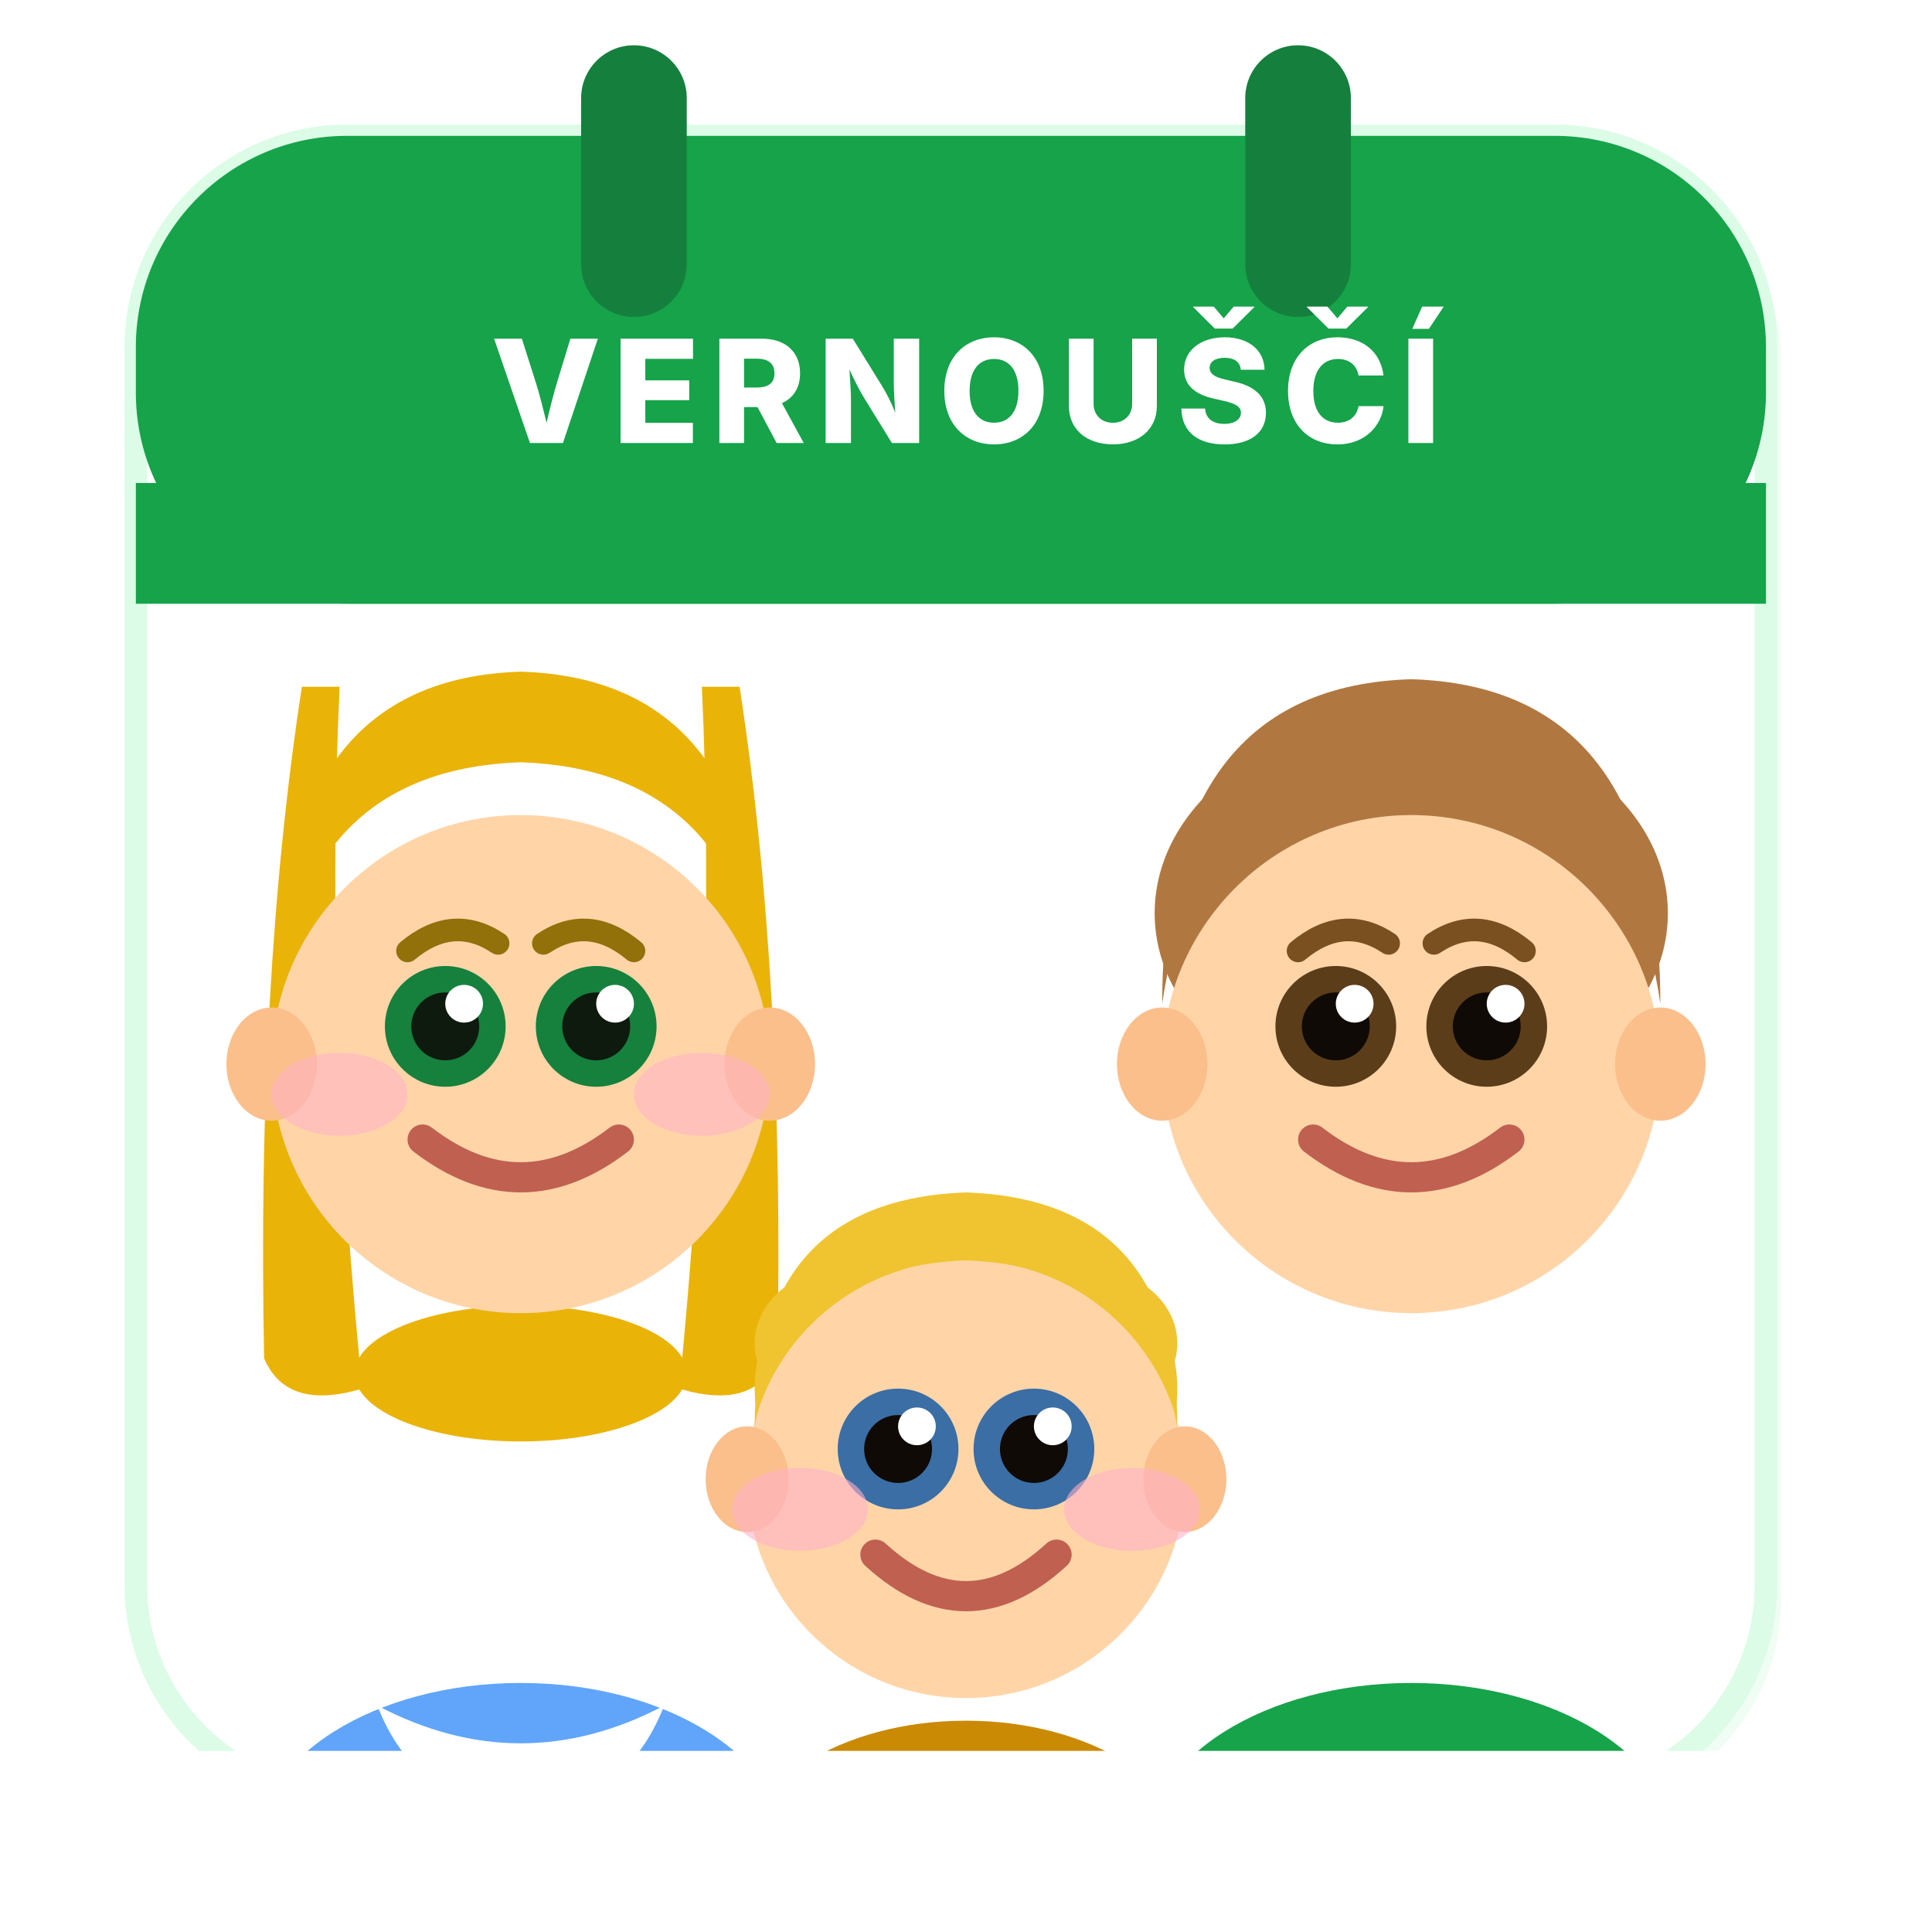
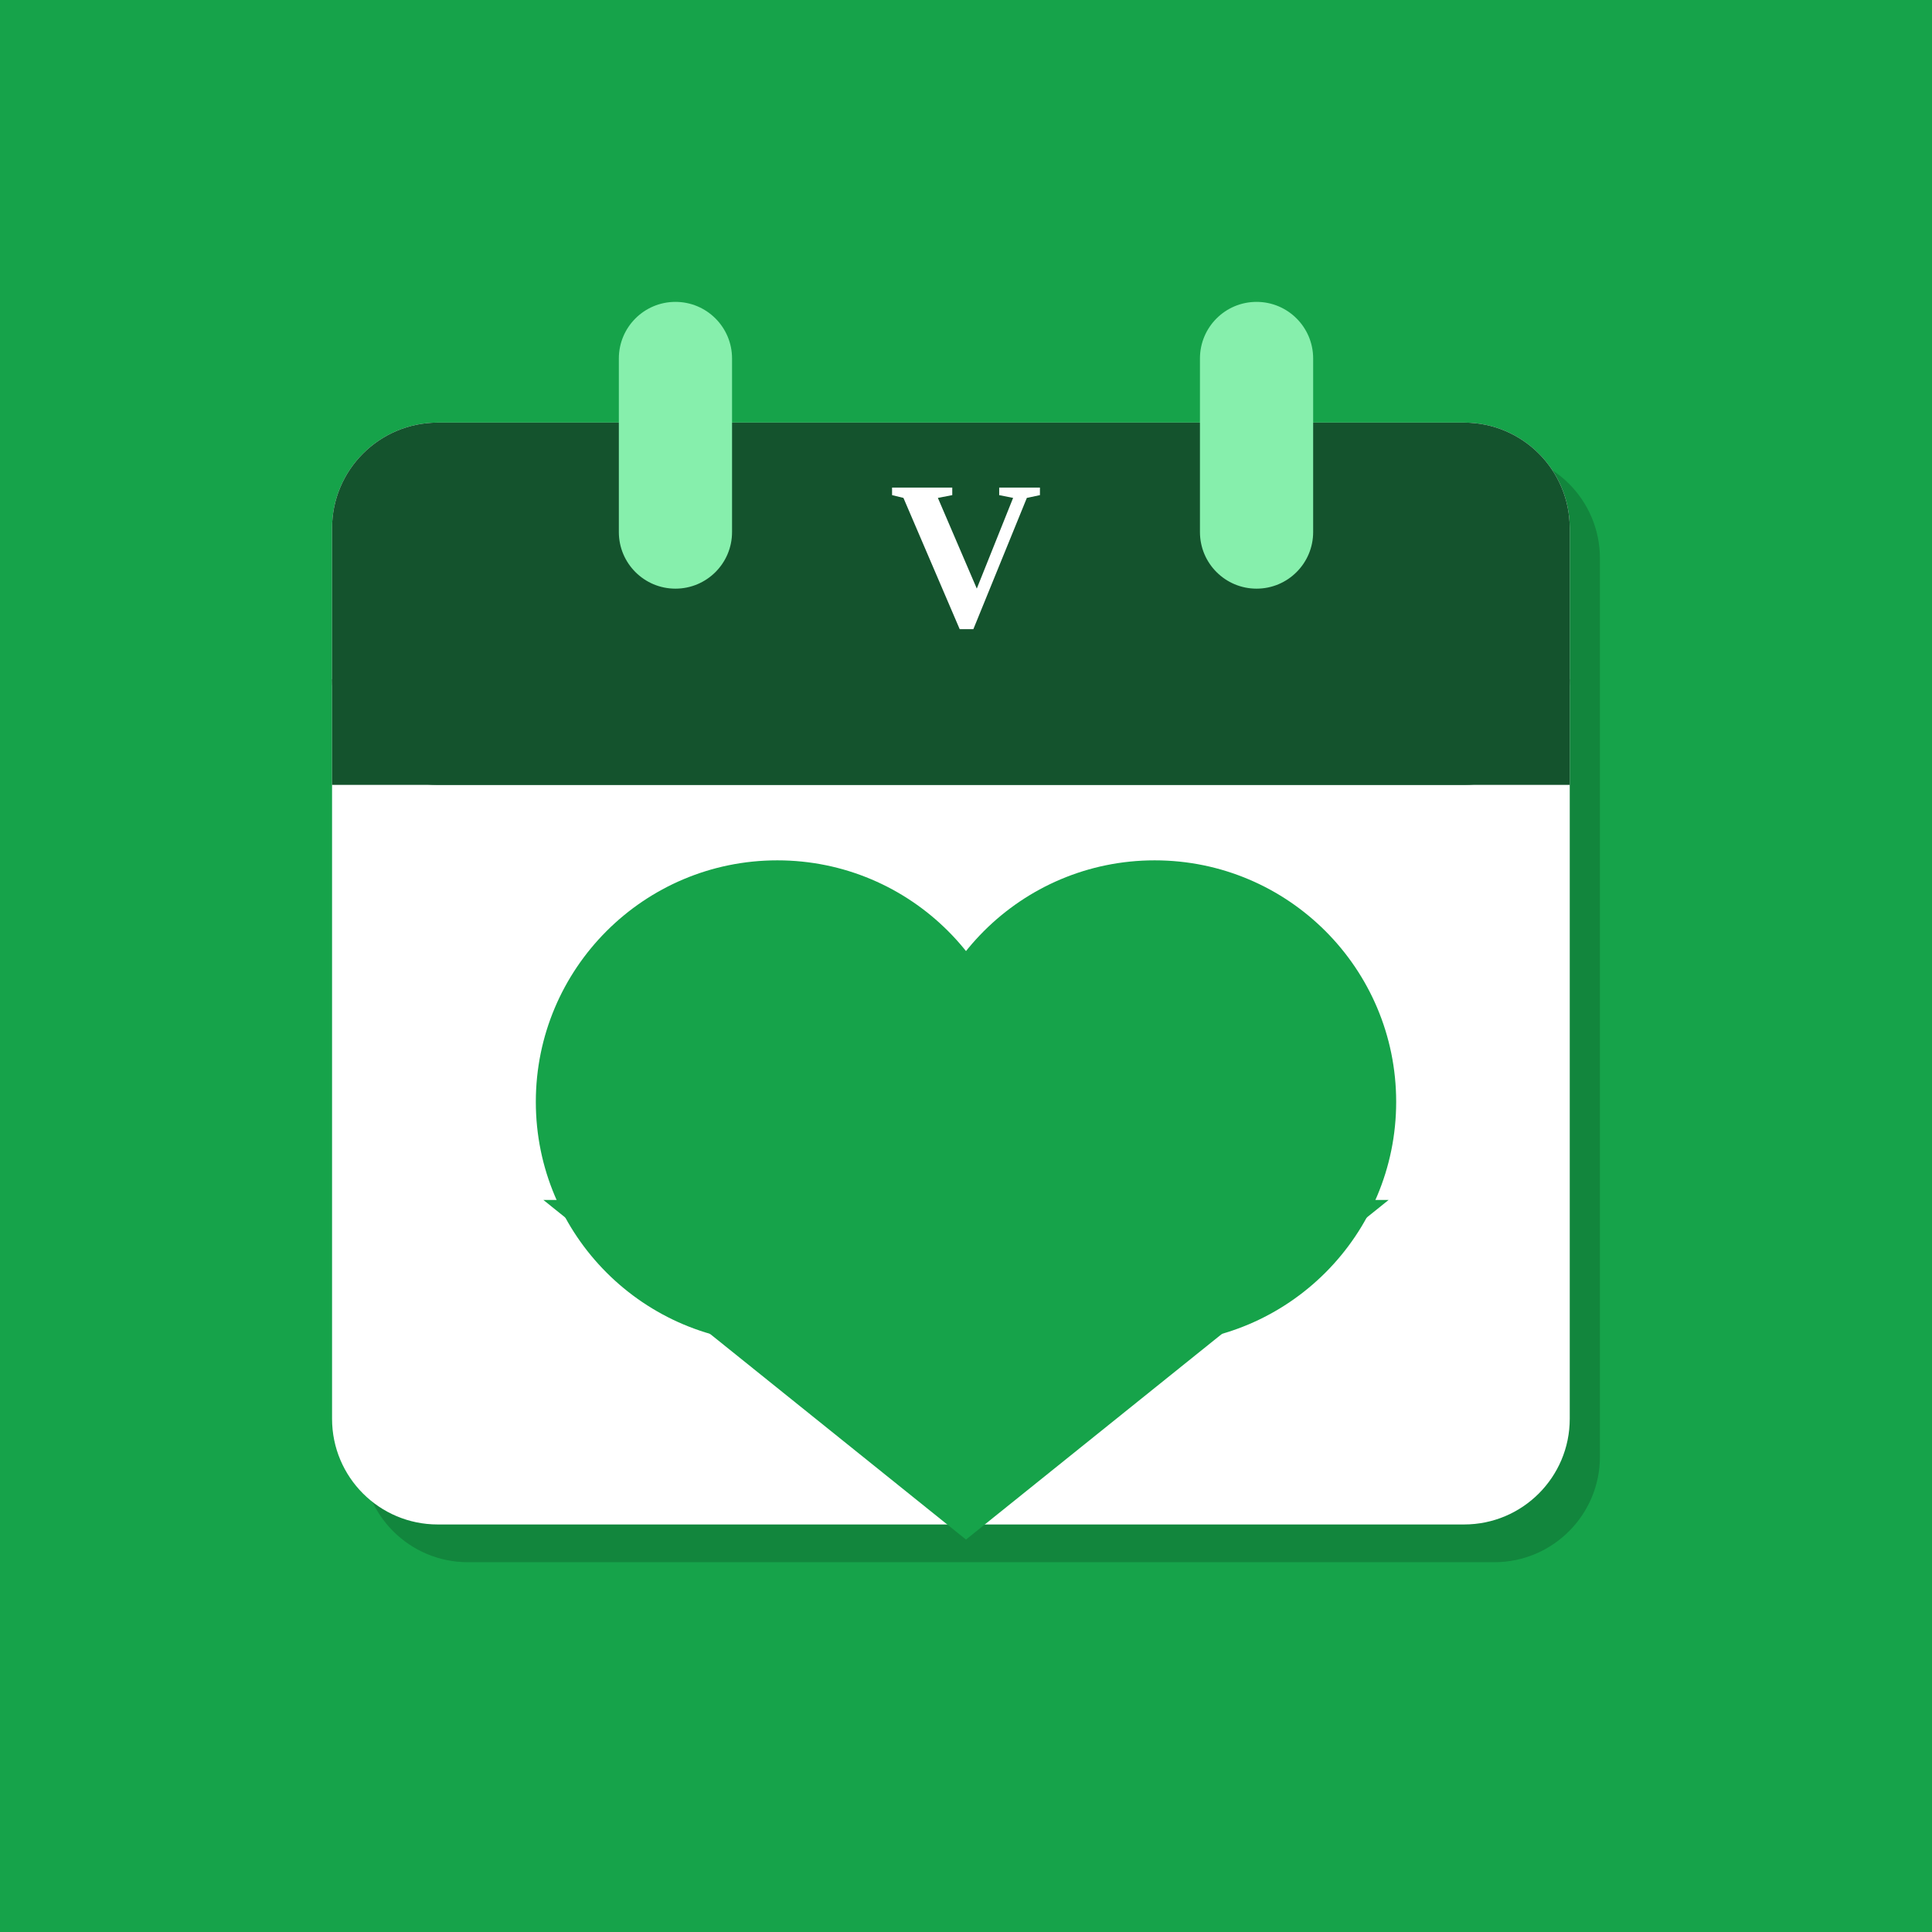
<svg xmlns="http://www.w3.org/2000/svg" viewBox="0 0 512 512">
-   <rect width="512" height="512" fill="white" />
-   <rect x="40" y="40" width="432" height="440" rx="56" fill="#F0FDF4" />
-   <rect x="36" y="36" width="432" height="440" rx="56" fill="white" stroke="#DCFCE7" stroke-width="6" />
-   <rect x="36" y="36" width="432" height="124" rx="56" fill="#16A34A" />
-   <rect x="36" y="128" width="432" height="32" fill="#16A34A" />
-   <rect x="154" y="12" width="28" height="72" rx="14" fill="#15803D" />
-   <rect x="330" y="12" width="28" height="72" rx="14" fill="#15803D" />
-   <text x="256" y="103" text-anchor="middle" dominant-baseline="middle" font-family="system-ui,-apple-system,sans-serif" font-weight="800" font-size="38" fill="white" letter-spacing="3">VERNOUŠČÍ</text>
-   <ellipse cx="138" cy="490" rx="70" ry="44" fill="#60A5FA" />
-   <path d="M100 452 Q138 472 176 452 Q166 478 138 480 Q110 478 100 452Z" fill="white" />
-   <path d="M80  182 Q68 260 70 360 Q76 374 96  368 Q86 268 90  182Z" fill="#EAB308" />
-   <path d="M196 182 Q208 260 206 360 Q200 374 180 368 Q190 268 186 182Z" fill="#EAB308" />
-   <ellipse cx="138" cy="364" rx="44" ry="18" fill="#EAB308" />
-   <circle cx="138" cy="282" r="66" fill="#FFD5A8" />
-   <path d="M74 262 Q74 180 138 178 Q202 180 202 262 Q194 204 138 202 Q82 204 74 262Z" fill="#EAB308" />
-   <ellipse cx="72" cy="282" rx="12" ry="15" fill="#FBBF8C" />
-   <ellipse cx="204" cy="282" rx="12" ry="15" fill="#FBBF8C" />
-   <path d="M108 252 Q120 242 132 250" stroke="#92700A" stroke-width="6" stroke-linecap="round" fill="none" />
-   <path d="M144 250 Q156 242 168 252" stroke="#92700A" stroke-width="6" stroke-linecap="round" fill="none" />
-   <circle cx="118" cy="272" r="16" fill="#16803D" />
-   <circle cx="158" cy="272" r="16" fill="#16803D" />
-   <circle cx="118" cy="272" r="9" fill="#0F1A0F" />
-   <circle cx="158" cy="272" r="9" fill="#0F1A0F" />
-   <circle cx="123" cy="266" r="5" fill="white" />
-   <circle cx="163" cy="266" r="5" fill="white" />
-   <path d="M112 302 Q138 322 164 302" stroke="#C06050" stroke-width="8" stroke-linecap="round" fill="none" />
-   <ellipse cx="90" cy="290" rx="18" ry="11" fill="#FFB0C8" opacity="0.55" />
-   <ellipse cx="186" cy="290" rx="18" ry="11" fill="#FFB0C8" opacity="0.55" />
-   <ellipse cx="374" cy="490" rx="70" ry="44" fill="#16A34A" />
-   <ellipse cx="374" cy="242" rx="68" ry="52" fill="#B07840" />
-   <circle cx="374" cy="282" r="66" fill="#FFD5A8" />
-   <path d="M308 266 Q308 182 374 180 Q440 182 440 266 Q432 208 374 206 Q316 208 308 266Z" fill="#B07840" />
-   <ellipse cx="308" cy="282" rx="12" ry="15" fill="#FBBF8C" />
-   <ellipse cx="440" cy="282" rx="12" ry="15" fill="#FBBF8C" />
-   <path d="M344 252 Q356 242 368 250" stroke="#7A5020" stroke-width="6" stroke-linecap="round" fill="none" />
-   <path d="M380 250 Q392 242 404 252" stroke="#7A5020" stroke-width="6" stroke-linecap="round" fill="none" />
-   <circle cx="354" cy="272" r="16" fill="#5C3D1A" />
-   <circle cx="394" cy="272" r="16" fill="#5C3D1A" />
-   <circle cx="354" cy="272" r="9" fill="#0F0A05" />
-   <circle cx="394" cy="272" r="9" fill="#0F0A05" />
-   <circle cx="359" cy="266" r="5" fill="white" />
-   <circle cx="399" cy="266" r="5" fill="white" />
-   <path d="M348 302 Q374 322 400 302" stroke="#C06050" stroke-width="8" stroke-linecap="round" fill="none" />
-   <ellipse cx="256" cy="494" rx="60" ry="38" fill="#CA8A04" />
-   <ellipse cx="256" cy="368" rx="56" ry="46" fill="#F0C430" />
-   <ellipse cx="224" cy="356" rx="24" ry="20" fill="#F0C430" />
-   <ellipse cx="288" cy="356" rx="24" ry="20" fill="#F0C430" />
-   <ellipse cx="256" cy="346" rx="28" ry="18" fill="#F0C430" />
-   <circle cx="256" cy="392" r="58" fill="#FFD5A8" />
-   <path d="M200 378 Q200 318 256 316 Q312 318 312 378 Q304 336 256 334 Q208 336 200 378Z" fill="#F0C430" />
-   <ellipse cx="198" cy="392" rx="11" ry="14" fill="#FBBF8C" />
-   <ellipse cx="314" cy="392" rx="11" ry="14" fill="#FBBF8C" />
-   <circle cx="238" cy="384" r="16" fill="#3A6EA5" />
-   <circle cx="274" cy="384" r="16" fill="#3A6EA5" />
-   <circle cx="238" cy="384" r="9" fill="#0F0A05" />
-   <circle cx="274" cy="384" r="9" fill="#0F0A05" />
-   <circle cx="243" cy="378" r="5" fill="white" />
-   <circle cx="279" cy="378" r="5" fill="white" />
-   <path d="M232 412 Q256 434 280 412" stroke="#C06050" stroke-width="8" stroke-linecap="round" fill="none" />
-   <ellipse cx="212" cy="400" rx="18" ry="11" fill="#FFB0C8" opacity="0.6" />
-   <ellipse cx="300" cy="400" rx="18" ry="11" fill="#FFB0C8" opacity="0.6" />
-   <rect x="36" y="464" width="432" height="50" fill="white" />
-   <rect x="36" y="456" width="6" height="20" fill="white" />
-   <rect x="470" y="456" width="6" height="20" fill="white" />
+   <rect width="512" height="512" fill="#16A34A" />
+   <rect x="96" y="120" width="328" height="294" rx="28" fill="rgba(0,0,0,0.18)" />
+   <rect x="88" y="112" width="328" height="292" rx="28" fill="white" />
+   <rect x="88" y="112" width="328" height="96" rx="28" fill="#14532d" />
+   <rect x="88" y="180" width="328" height="28" fill="#14532d" />
+   <rect x="164" y="80" width="30" height="76" rx="15" fill="#86efac" />
+   <rect x="318" y="80" width="30" height="76" rx="15" fill="#86efac" />
+   <text x="256" y="150" text-anchor="middle" dominant-baseline="middle" font-family="Georgia,'Times New Roman',serif" font-weight="900" font-size="56" fill="white">V</text>
+   <circle cx="206" cy="292" r="64" fill="#16A34A" />
+   <circle cx="306" cy="292" r="64" fill="#16A34A" />
+   <polygon points="144,318 368,318 256,408" fill="#16A34A" />
</svg>
